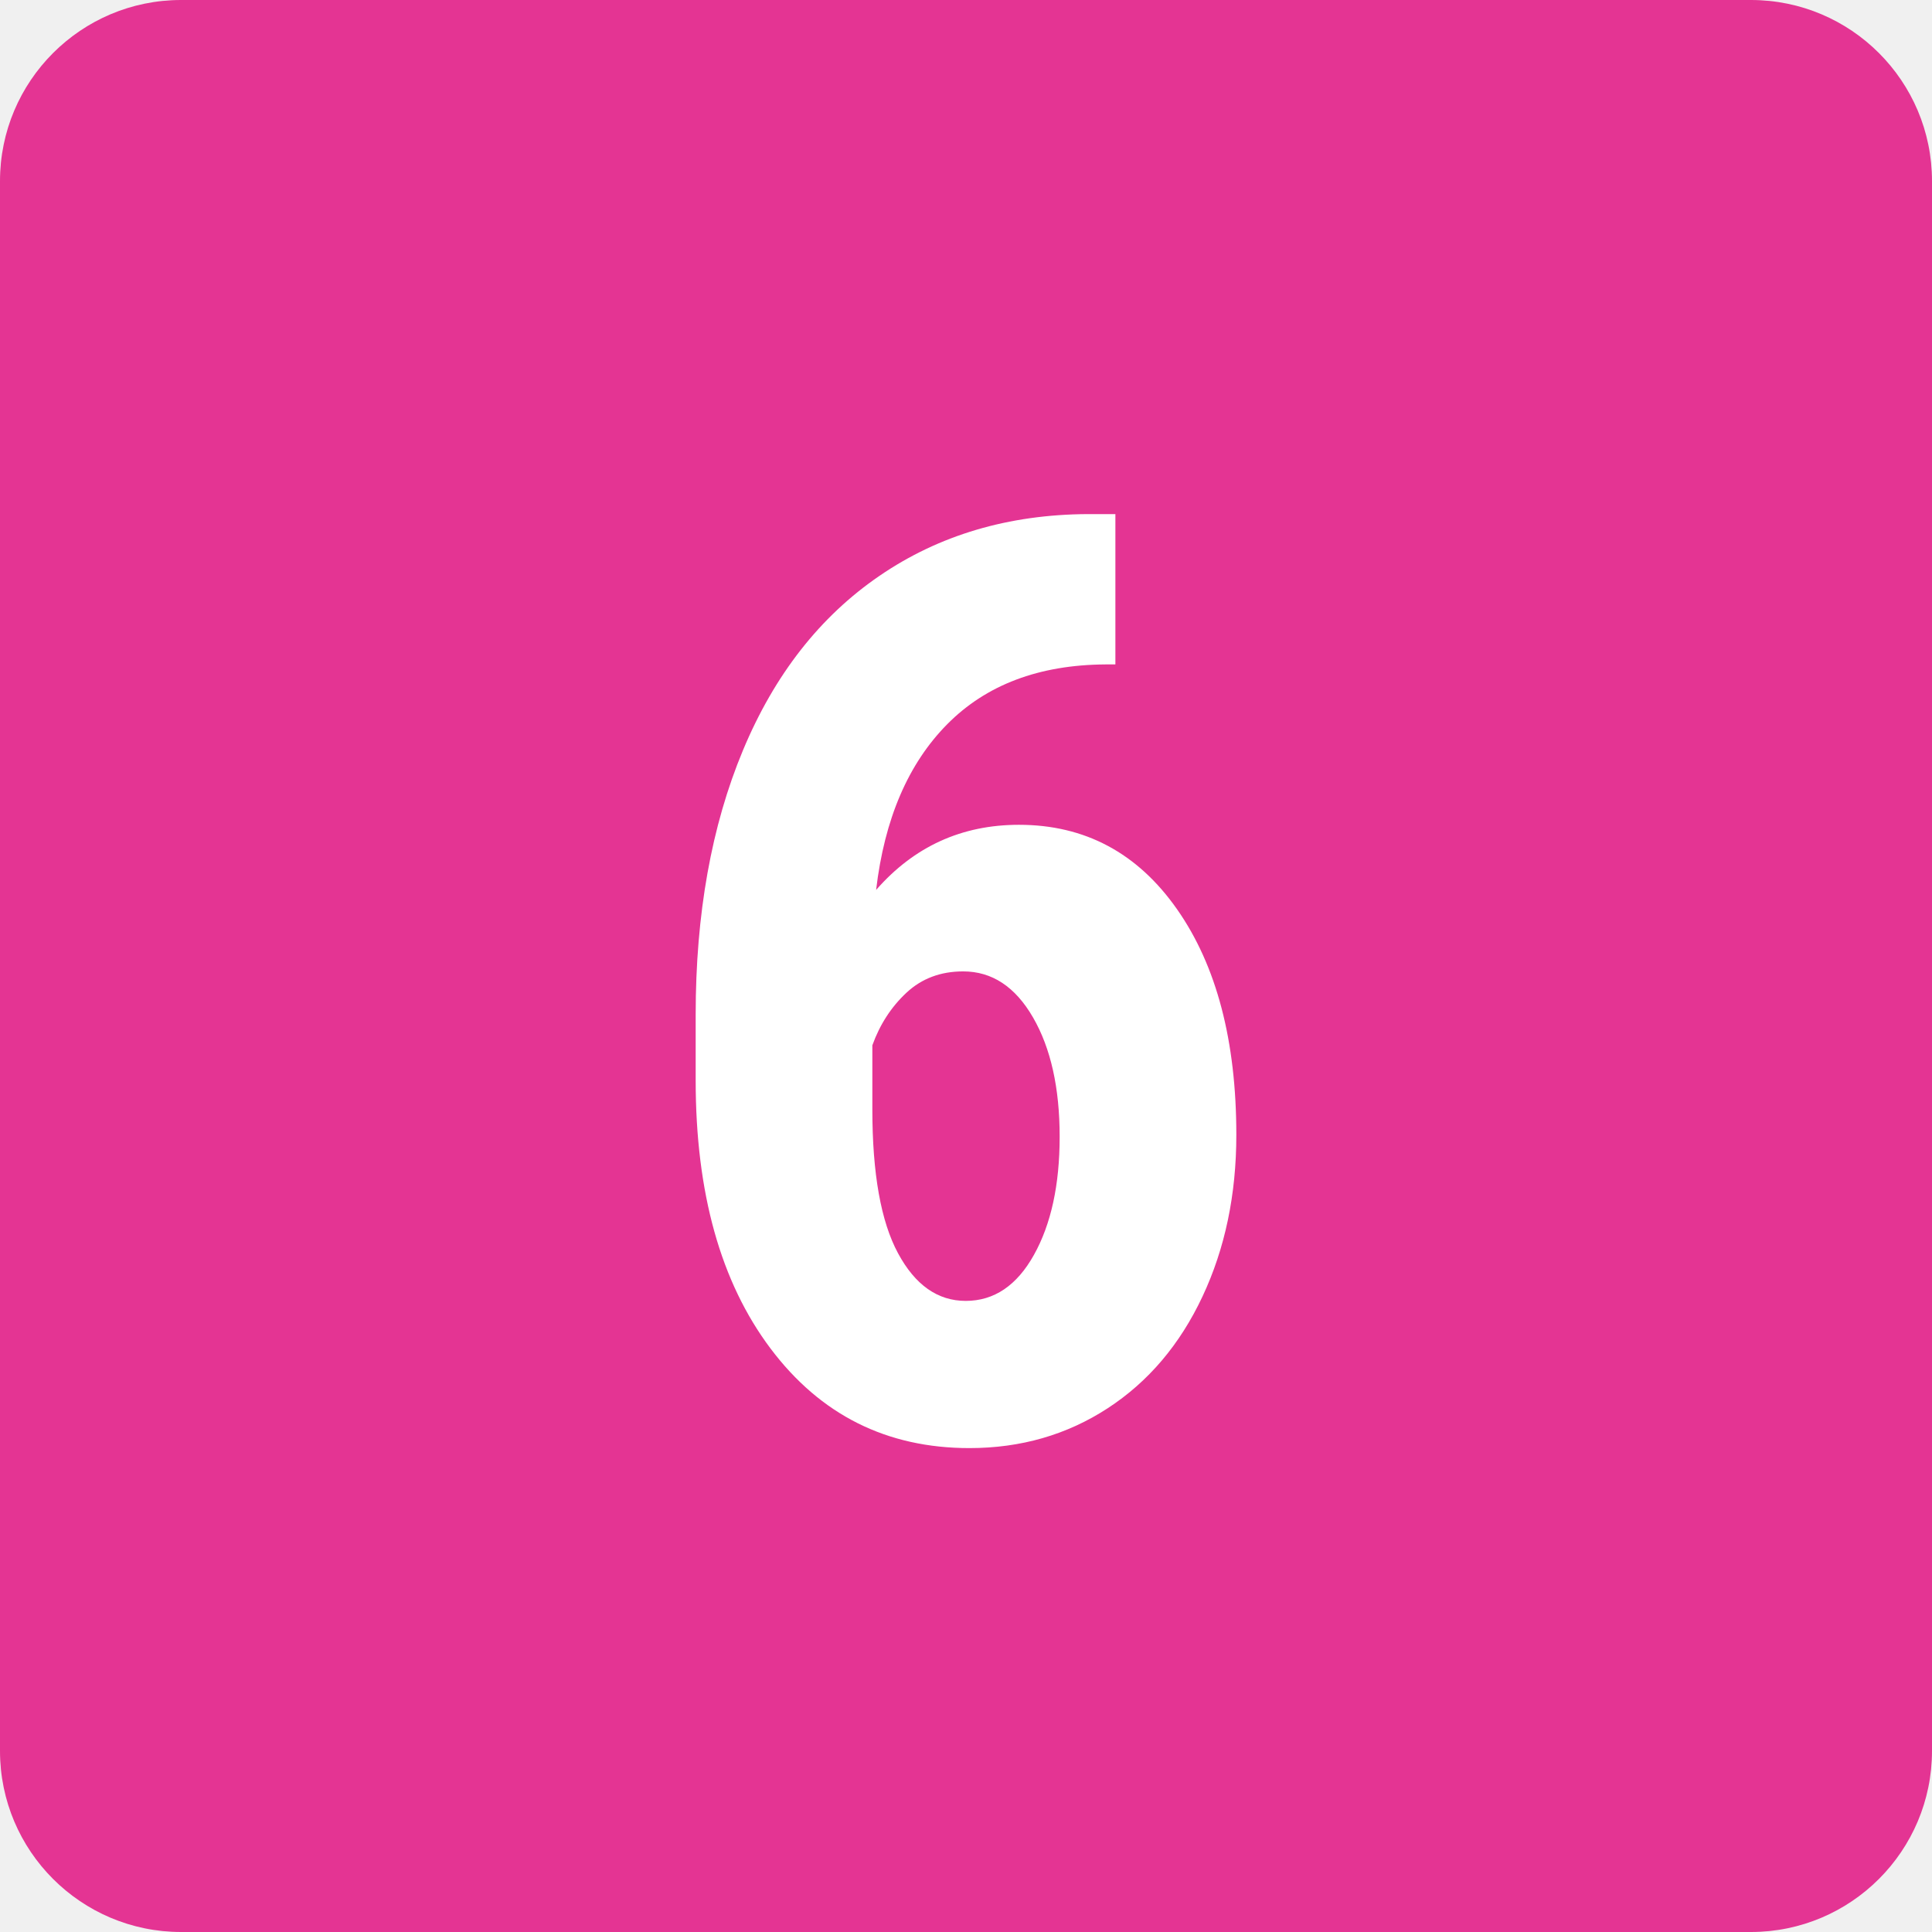
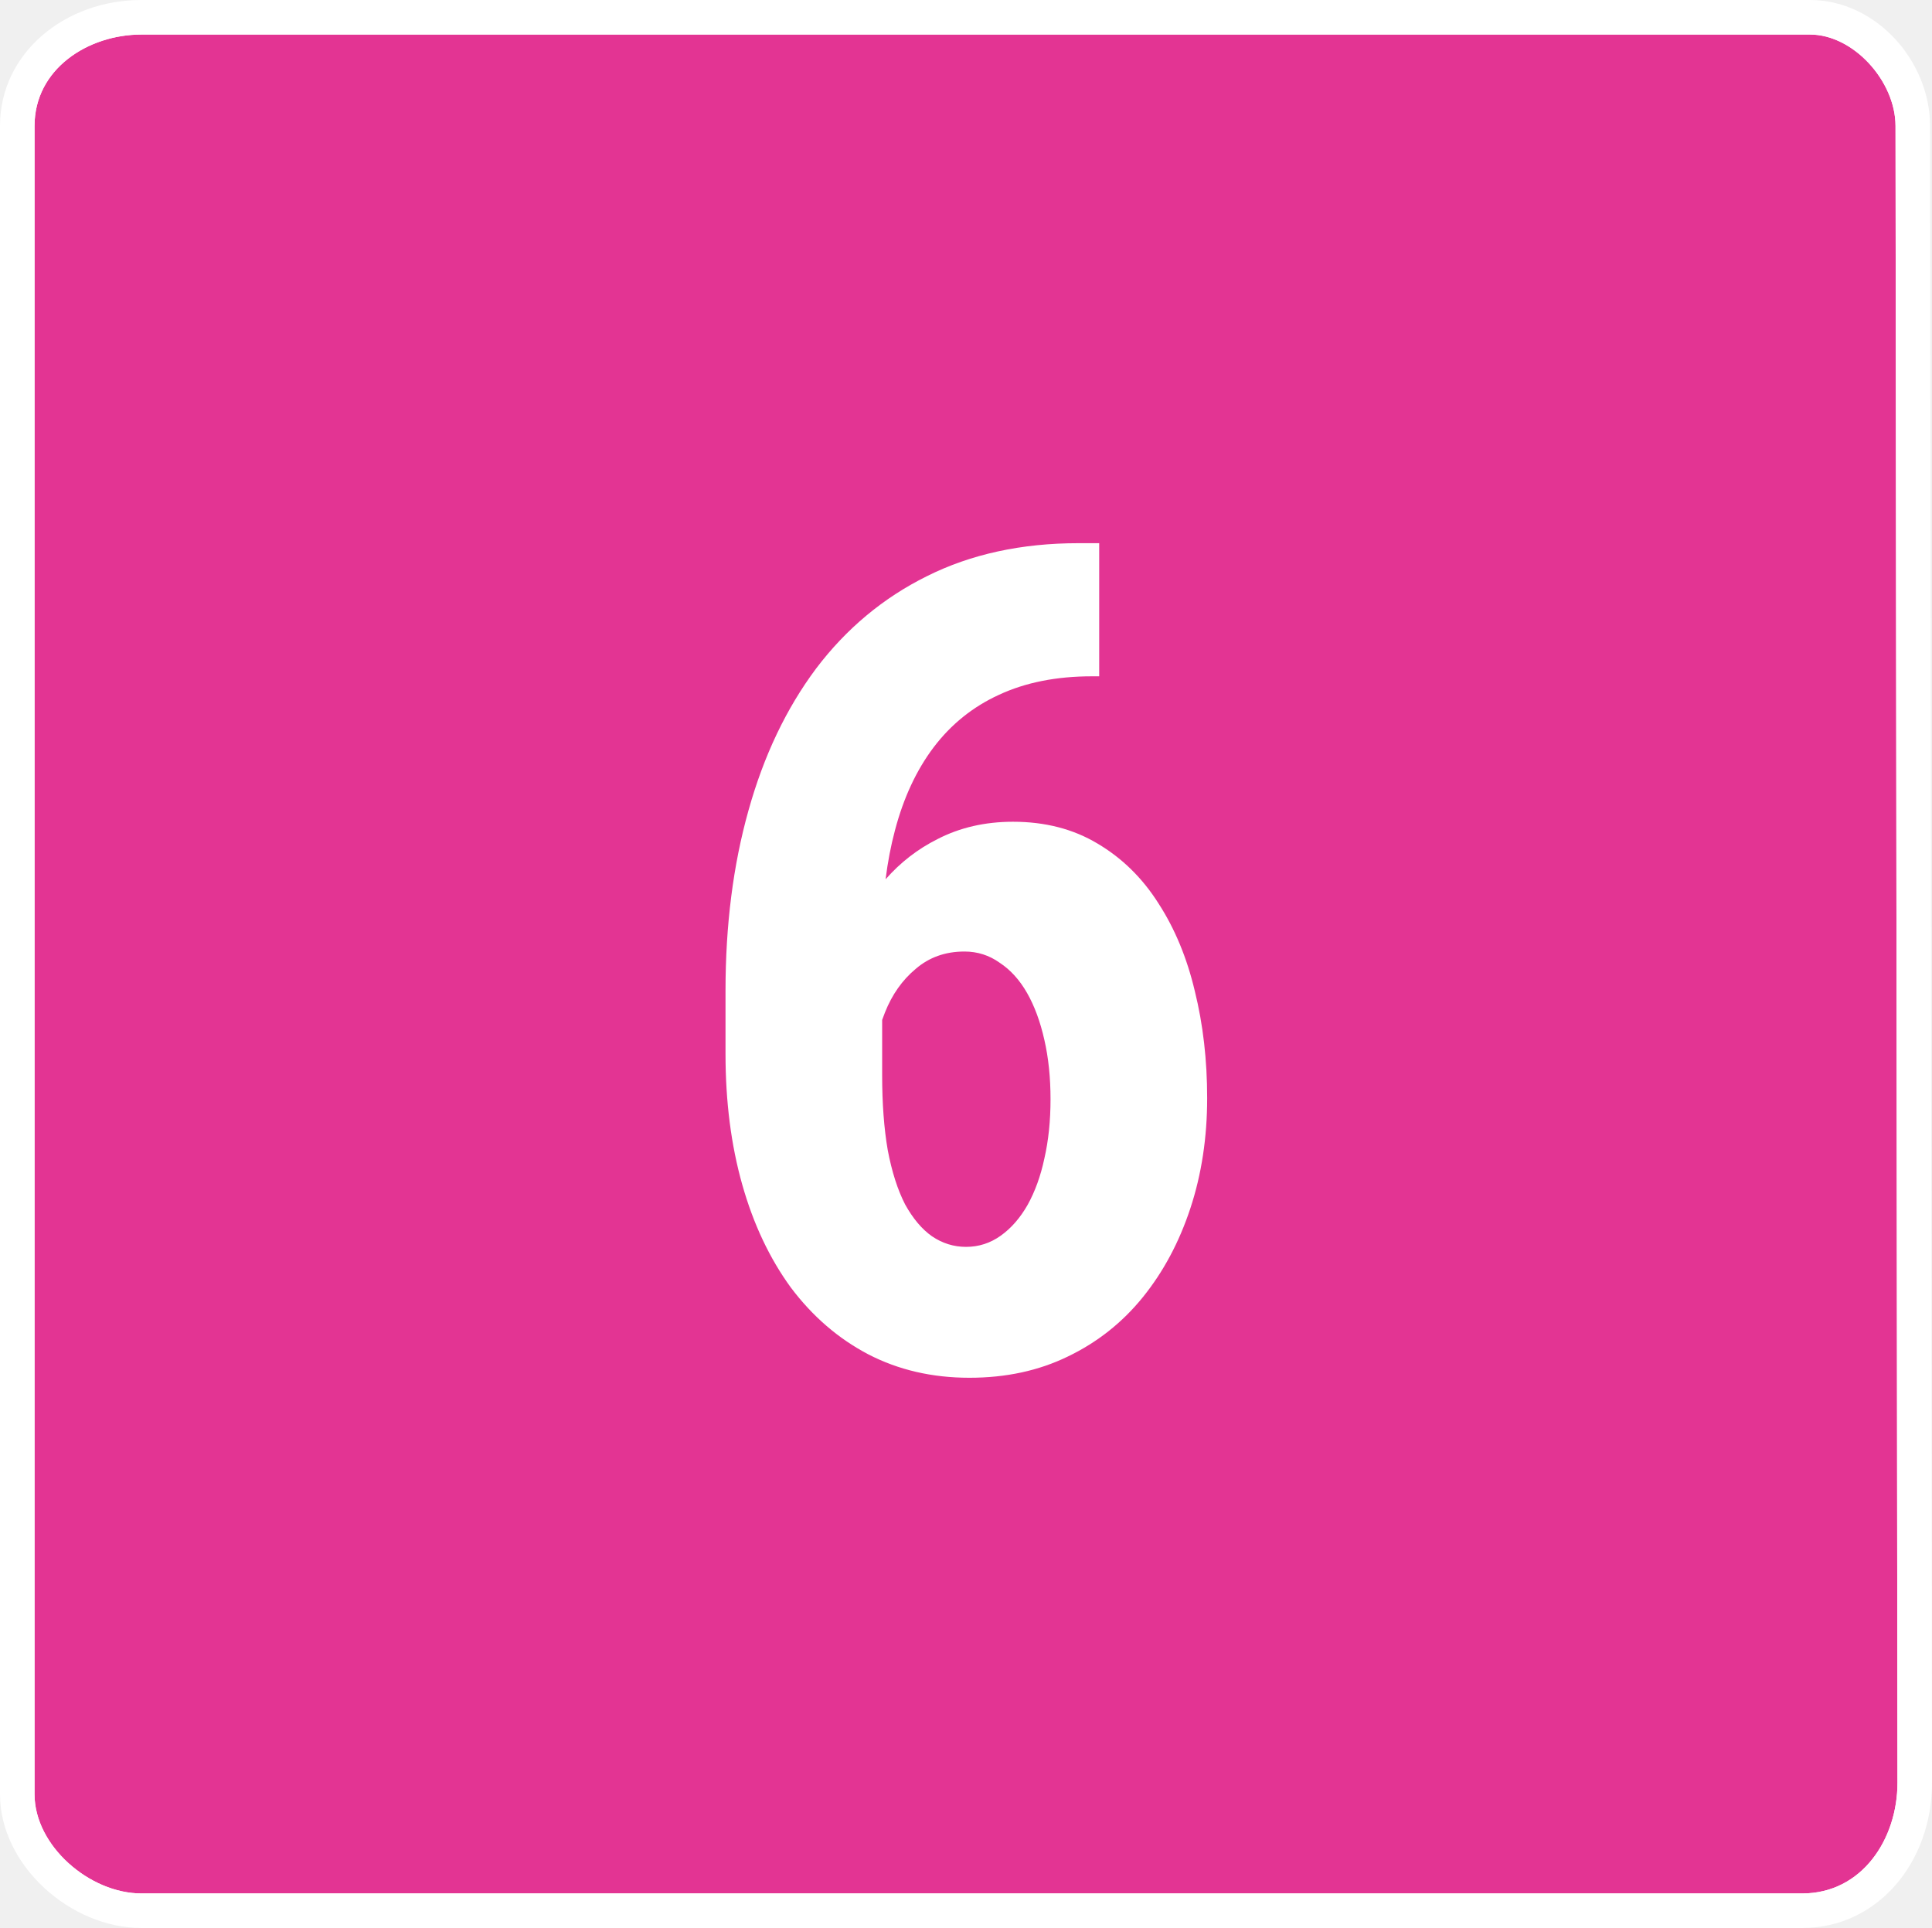
- <svg xmlns="http://www.w3.org/2000/svg" viewBox="0 0 512 512">
-   <rect x="0" y="0" width="512" height="512" rx="48" fill="#E43493" />
-   <path fill="#ffffff" d="M288.29 136.24L295.59 136.24L295.59 176.08L292.94 176.08Q266.54 176.25 251.02 191.93Q235.50 207.62 232.18 235.84L232.18 235.84Q247.28 218.58 270.03 218.58L270.03 218.58Q296.26 218.58 311.95 240.99Q327.64 263.40 327.64 300.76L327.64 300.76Q327.64 324.50 318.67 343.59Q309.71 362.68 293.52 373.22Q277.33 383.76 256.91 383.76L256.91 383.76Q224.04 383.76 204.20 357.37Q184.36 330.97 184.36 286.31L184.36 286.31L184.36 268.88Q184.36 228.87 196.90 198.82Q209.43 168.77 233.09 152.59Q256.75 136.40 288.29 136.24L288.29 136.24ZM255.25 257.43L255.25 257.43Q246.29 257.43 240.23 263.07Q234.17 268.72 231.18 277.02L231.18 277.02L231.18 293.95Q231.18 319.52 237.99 332.13Q244.79 344.75 255.92 344.75L255.92 344.75Q267.21 344.75 274.01 332.55Q280.82 320.35 280.82 301.25L280.82 301.25Q280.82 281.83 273.76 269.63Q266.71 257.43 255.25 257.43Z" />
+ <svg xmlns="http://www.w3.org/2000/svg" version="1.1" id="svg1" width="497.9" height="496.9" viewBox="0 0 497.9 496.9">
+   <defs id="defs1" />
+   <path d="M 248.615,4.462 C 33.229,4.47 28.528,4.565 21.162,9.056 17.025,11.578 11.575,17.028 9.053,21.165 4.562,28.531 4.467,33.232 4.458,248.618 4.449,488.841 3.761,476.447 17.687,486.328 c 3.51,2.49 8.458,5.05 10.997,5.686 2.539,0.636 101.645,1.276 220.239,1.423 213.284,0.265 215.734,0.217 225.448,-4.486 7.159,-3.466 11.122,-7.444 14.621,-14.672 4.772,-9.858 4.797,-11.189 4.178,-228.907 L 492.548,26.378 487.173,18.843 C 476.284,3.576 490.827,4.452 248.615,4.462 Z" id="path4" style="stroke-width:1.731;fill:#ffffff" />
+   <path d="m 36.449,8.9 c -13.72,0 -27.549,8.83 -27.549,23.549 V 462.449 C 8.9,475.714 23.085,488 36.449,488 H 464.449 C 479.925,488 489.017,473.881 489,459.455 L 488.5,32.455 C 488.486,20.886 477.632,8.9 466.449,8.9 Z" style="baseline-shift:baseline;clip-rule:evenodd;display:inline;overflow:visible;vector-effect:none;fill:#e33493;fill-rule:evenodd;image-rendering:optimizeQuality;shape-rendering:geometricPrecision;text-rendering:geometricPrecision;enable-background:accumulate;stop-color:#000000;stop-opacity:1" id="path1" />
+   <path d="M 36.449,0 C 16.752,0 0,13.645 0,32.449 V 462.449 c 0,18.274 18.136,34.451 36.449,34.451 H 464.449 c 19.46,0 33.475,-16.952 33.451,-37.455 l -0.5,-427 C 497.381,15.692 483.458,-2.0512657e-6 466.449,0 Z m 0,8.9 H 466.449 C 477.632,8.9 488.486,20.886 488.5,32.455 L 489,459.455 C 489.017,473.882 479.924,488 464.449,488 H 36.449 C 23.085,488 8.9,475.714 8.9,462.449 V 32.449 c 0,-14.719 13.829,-23.549 27.549,-23.549 z" style="baseline-shift:baseline;clip-rule:evenodd;display:inline;overflow:visible;vector-effect:none;fill:#ffffff;fill-rule:evenodd;image-rendering:optimizeQuality;shape-rendering:geometricPrecision;text-rendering:geometricPrecision;enable-background:accumulate;stop-color:#000000;stop-opacity:1" id="path2" />
+   <path id="path8" style="font-weight:bold;font-size:192px;line-height:0;font-family:'Roboto Condensed';-inkscape-font-specification:'Roboto Condensed,  Bold';letter-spacing:3.47px;fill:#ffffff;fill-rule:evenodd;stroke-width:1.538" d="m 277.943,139.995 c -14.705,0 -27.728,2.835 -39.069,8.506 -11.245,5.574 -20.76,13.504 -28.545,23.787 -7.689,10.284 -13.504,22.49 -17.444,36.618 -3.941,14.032 -5.911,29.506 -5.911,46.421 v 16.291 c 0,12.302 1.442,23.547 4.325,33.735 2.883,10.188 7.064,19.03 12.542,26.527 5.574,7.401 12.206,13.119 19.895,17.156 7.785,4.037 16.483,6.055 26.094,6.055 9.419,0 17.877,-1.826 25.373,-5.478 7.593,-3.652 14.032,-8.746 19.318,-15.282 5.286,-6.536 9.371,-14.176 12.254,-22.922 2.883,-8.746 4.325,-18.213 4.325,-28.401 0,-9.803 -1.057,-18.982 -3.172,-27.536 -2.018,-8.554 -5.142,-16.099 -9.371,-22.634 -4.133,-6.536 -9.371,-11.677 -15.714,-15.426 -6.247,-3.748 -13.504,-5.622 -21.769,-5.622 -7.208,0 -13.696,1.49 -19.462,4.469 -5.1,2.55 -9.561,6.004 -13.383,10.359 0.552,-4.456 1.361,-8.679 2.427,-12.666 2.211,-8.362 5.526,-15.474 9.947,-21.337 4.517,-5.959 10.14,-10.476 16.867,-13.552 6.824,-3.172 14.801,-4.757 23.932,-4.757 h 1.874 V 139.995 Z M 248.533,245.237 c 3.364,0 6.391,0.961 9.082,2.883 2.787,1.826 5.142,4.421 7.064,7.785 1.922,3.364 3.412,7.401 4.469,12.11 1.057,4.613 1.586,9.707 1.586,15.282 0,5.574 -0.529,10.668 -1.586,15.282 -0.961,4.517 -2.403,8.506 -4.325,11.966 -1.922,3.364 -4.229,6.007 -6.92,7.929 -2.691,1.922 -5.671,2.883 -8.938,2.883 -3.172,0 -6.103,-0.913 -8.794,-2.739 -2.595,-1.826 -4.902,-4.565 -6.92,-8.217 -1.922,-3.748 -3.412,-8.41 -4.469,-13.984 -0.961,-5.574 -1.442,-12.014 -1.442,-19.318 v -14.23 c 0.224,-0.644 0.464,-1.282 0.721,-1.916 1.826,-4.613 4.469,-8.362 7.929,-11.245 3.46,-2.979 7.641,-4.469 12.542,-4.469 z" />
</svg>
